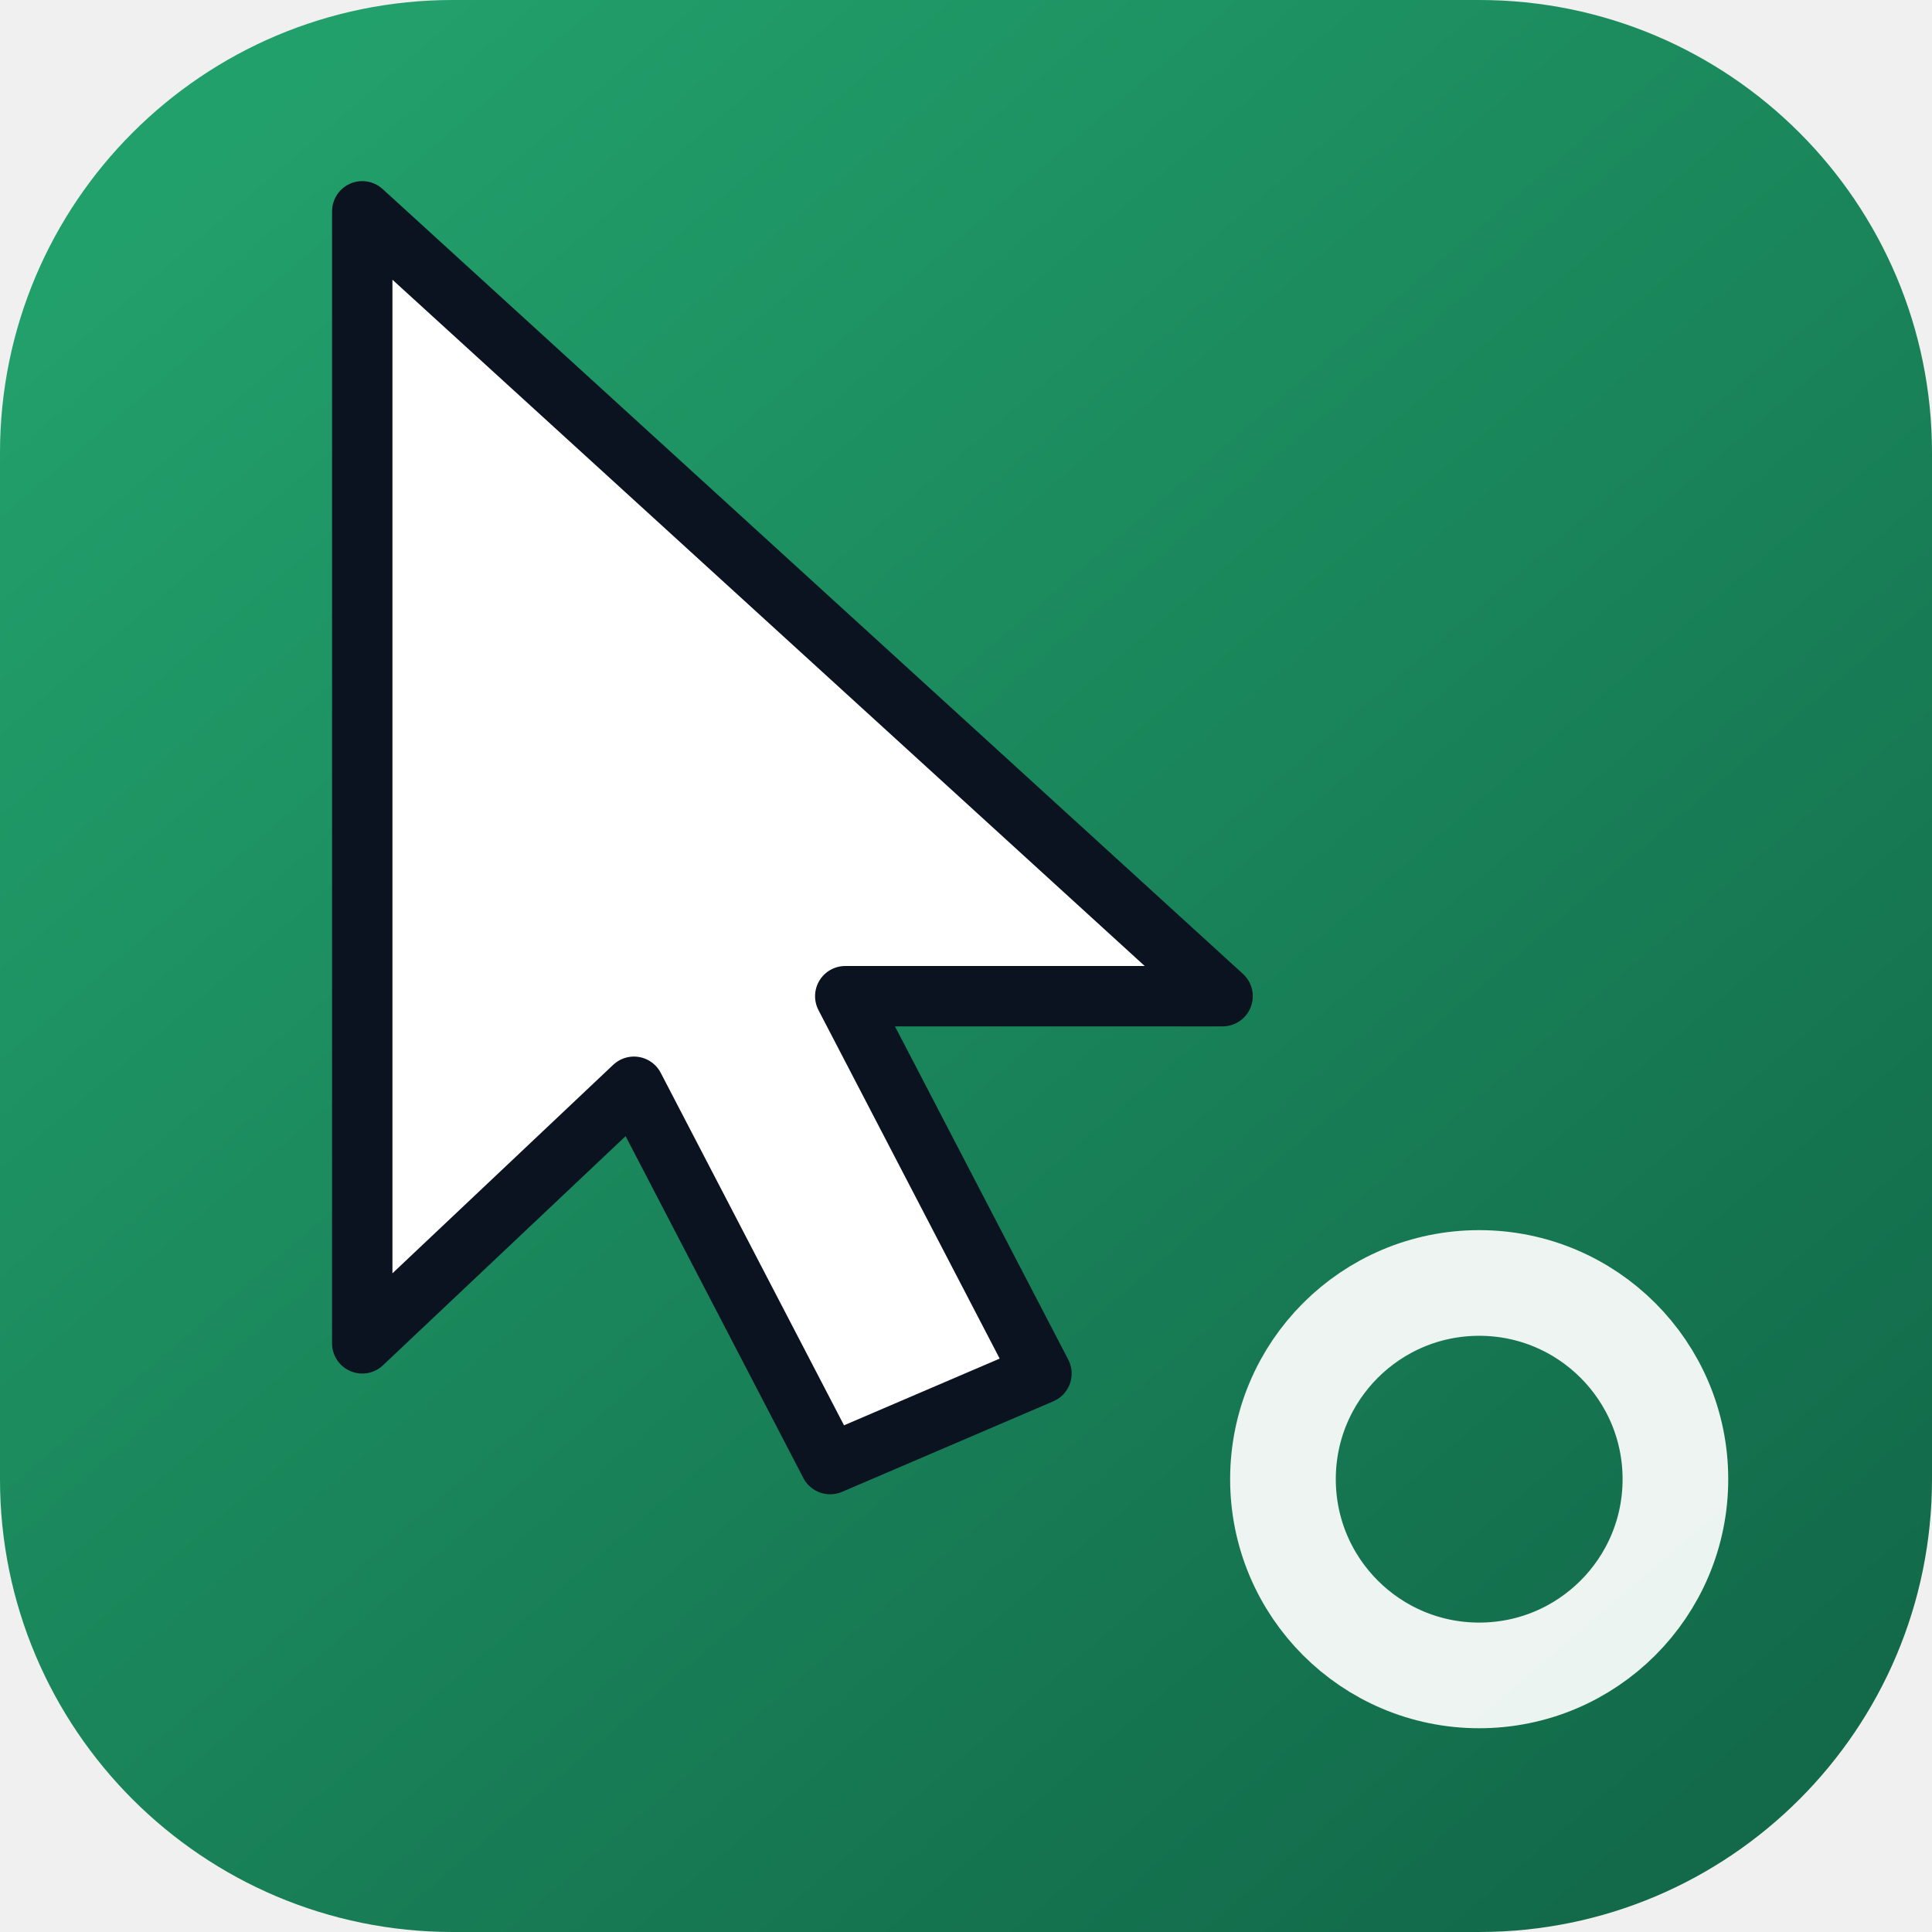
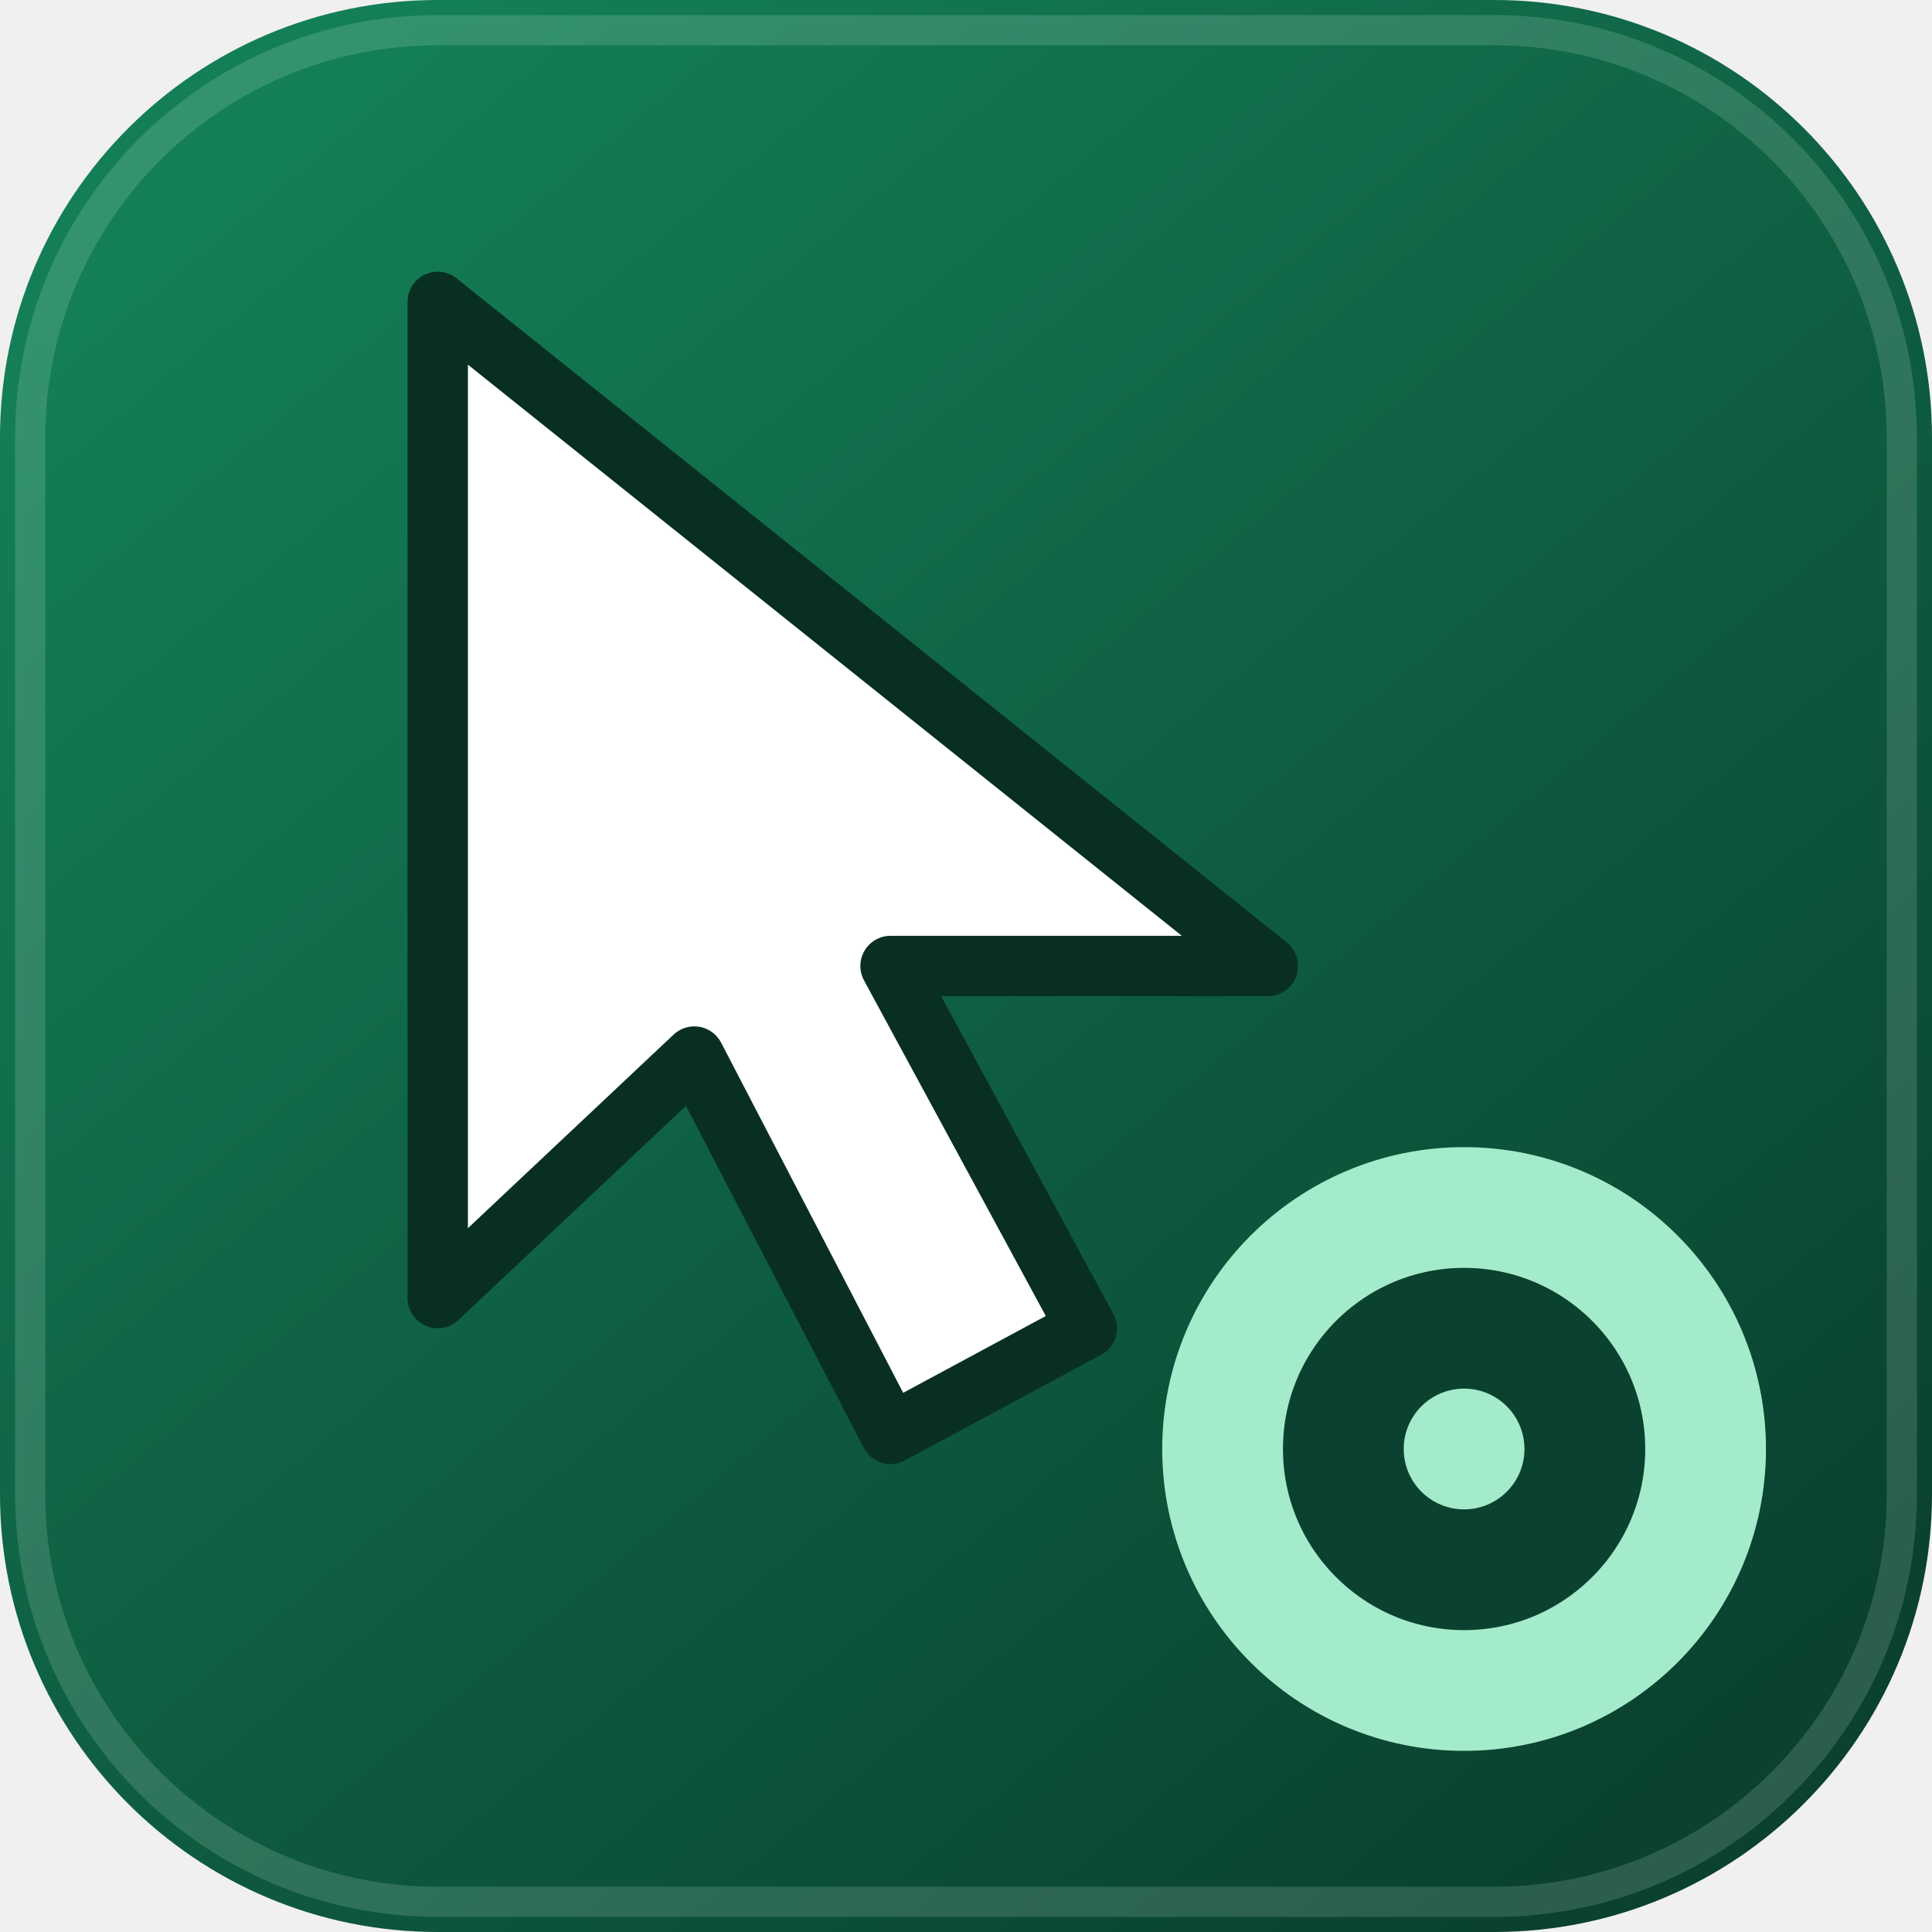
<svg xmlns="http://www.w3.org/2000/svg" width="128" height="128" viewBox="0 0 128 128" fill="none" role="img" aria-label="Browser Connector">
  <defs>
-     <linearGradient id="bc-tile" x1="16" y1="8" x2="112" y2="120" gradientUnits="userSpaceOnUse">
-       <stop offset="0" stop-color="#22A06B" />
-       <stop offset="1" stop-color="#126A4A" />
+     <linearGradient id="bc-tile" x1="18" y1="8" x2="111" y2="119" gradientUnits="userSpaceOnUse">
+       <stop offset="0" stop-color="#147F56" />
+       <stop offset="1" stop-color="#0A412F" />
    </linearGradient>
  </defs>
-   <rect width="128" height="128" rx="30" fill="url(#bc-tile)" />
-   <path d="M24 14 L24 89 L42 72 L55 97 L69 91 L56 66 L81 66 Z" fill="#FFFFFF" stroke="#0B1220" stroke-width="4" stroke-linejoin="round" />
-   <circle cx="98" cy="98" r="13" fill="none" stroke="#FFFFFF" stroke-width="7" opacity="0.92" />
+   <rect width="128" height="128" rx="29" fill="url(#bc-tile)" />
+   <rect x="2" y="2" width="124" height="124" rx="27" stroke="#DBF8EA" stroke-opacity=".16" stroke-width="2" />
+   <path d="M29 20 29 86 46 70 59 95 72 88 59 64 84 64Z" fill="#FFFFFF" stroke="#092F23" stroke-width="4" stroke-linejoin="round" />
+   <circle cx="97" cy="96" r="16" fill="#0A412F" stroke="#A4EBCB" stroke-width="8" />
+   <circle cx="97" cy="96" r="4" fill="#A4EBCB" />
</svg>
